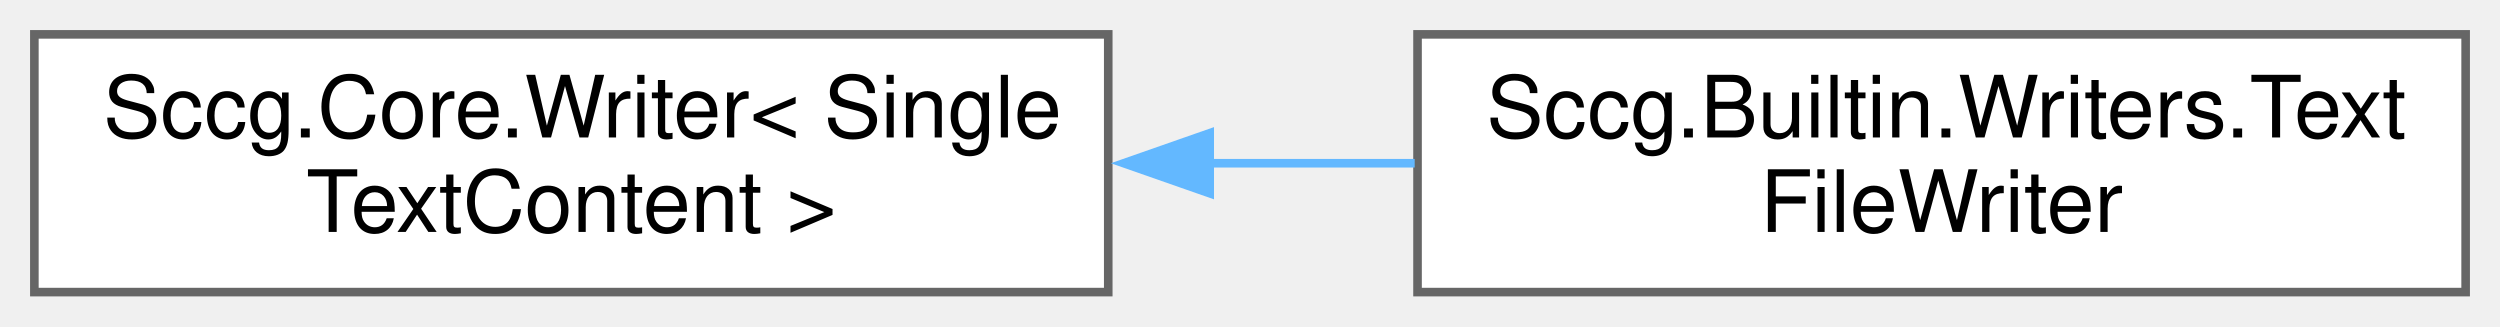
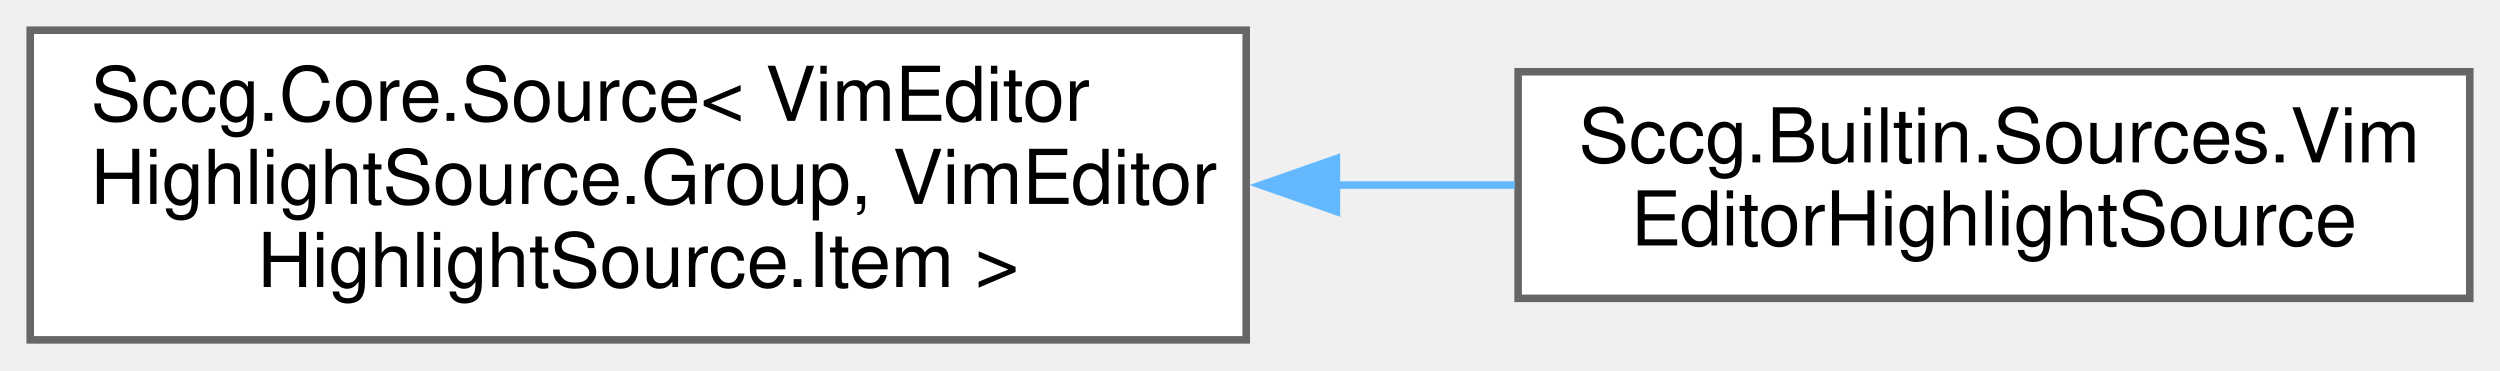
- <svg xmlns="http://www.w3.org/2000/svg" xmlns:xlink="http://www.w3.org/1999/xlink" width="291pt" height="38pt" viewBox="0.00 0.00 291.00 38.00">
-   <g id="graph0" class="graph" transform="scale(1 1) rotate(0) translate(4 34)">
+ <svg xmlns="http://www.w3.org/2000/svg" xmlns:xlink="http://www.w3.org/1999/xlink" width="331pt" height="49pt" viewBox="0.00 0.00 331.00 49.00">
+   <g id="graph0" class="graph" transform="scale(1 1) rotate(0) translate(4 45)">
    <g id="node1" class="node">
      <g id="a_node1">
-         <a xlink:href="classSccg_1_1Core_1_1Writer.html" target="_top" xlink:title=" ">
-           <polygon fill="white" stroke="#666666" points="125,-30 0,-30 0,0 125,0 125,-30" />
-           <text text-anchor="start" x="8" y="-18" font-family="Helvetica,sans-Serif" font-size="10.00">Sccg.Core.Writer&lt; Single</text>
-           <text text-anchor="middle" x="62.5" y="-7" font-family="Helvetica,sans-Serif" font-size="10.00">TextContent &gt;</text>
+         <a xlink:href="classSccg_1_1Core_1_1Source.html" target="_top" xlink:title=" ">
+           <polygon fill="white" stroke="#666666" points="161,-41 0,-41 0,0 161,0 161,-41" />
+           <text text-anchor="start" x="8" y="-29" font-family="Helvetica,sans-Serif" font-size="10.00">Sccg.Core.Source&lt; VimEditor</text>
+           <text text-anchor="start" x="8" y="-18" font-family="Helvetica,sans-Serif" font-size="10.00">HighlightSource.Group, VimEditor</text>
+           <text text-anchor="middle" x="80.5" y="-7" font-family="Helvetica,sans-Serif" font-size="10.00">HighlightSource.Item &gt;</text>
        </a>
      </g>
    </g>
    <g id="node2" class="node">
      <g id="a_node2">
-         <a xlink:href="classSccg_1_1Builtin_1_1Writers_1_1TextFileWriter.html" target="_top" xlink:title=" ">
-           <polygon fill="white" stroke="#666666" points="283,-30 161,-30 161,0 283,0 283,-30" />
-           <text text-anchor="start" x="169" y="-18" font-family="Helvetica,sans-Serif" font-size="10.00">Sccg.Builtin.Writers.Text</text>
-           <text text-anchor="middle" x="222" y="-7" font-family="Helvetica,sans-Serif" font-size="10.00">FileWriter</text>
+         <a xlink:href="classSccg_1_1Builtin_1_1Sources_1_1VimEditorHighlightSource.html" target="_top" xlink:title=" ">
+           <polygon fill="white" stroke="#666666" points="323,-35.5 197,-35.5 197,-5.5 323,-5.5 323,-35.5" />
+           <text text-anchor="start" x="205" y="-23.5" font-family="Helvetica,sans-Serif" font-size="10.00">Sccg.Builtin.Sources.Vim</text>
+           <text text-anchor="middle" x="260" y="-12.5" font-family="Helvetica,sans-Serif" font-size="10.00">EditorHighlightSource</text>
        </a>
      </g>
    </g>
    <g id="edge1" class="edge">
-       <path fill="none" stroke="#63b8ff" d="M136.6,-15C144.66,-15 152.8,-15 160.67,-15" />
-       <polygon fill="#63b8ff" stroke="#63b8ff" points="136.81,-11.5 126.81,-15 136.81,-18.5 136.81,-11.5" />
+       <path fill="none" stroke="#63b8ff" d="M172.78,-20.5C180.82,-20.5 188.83,-20.5 196.54,-20.5" />
+       <polygon fill="#63b8ff" stroke="#63b8ff" points="172.94,-17 162.94,-20.5 172.94,-24 172.94,-17" />
    </g>
  </g>
</svg>
